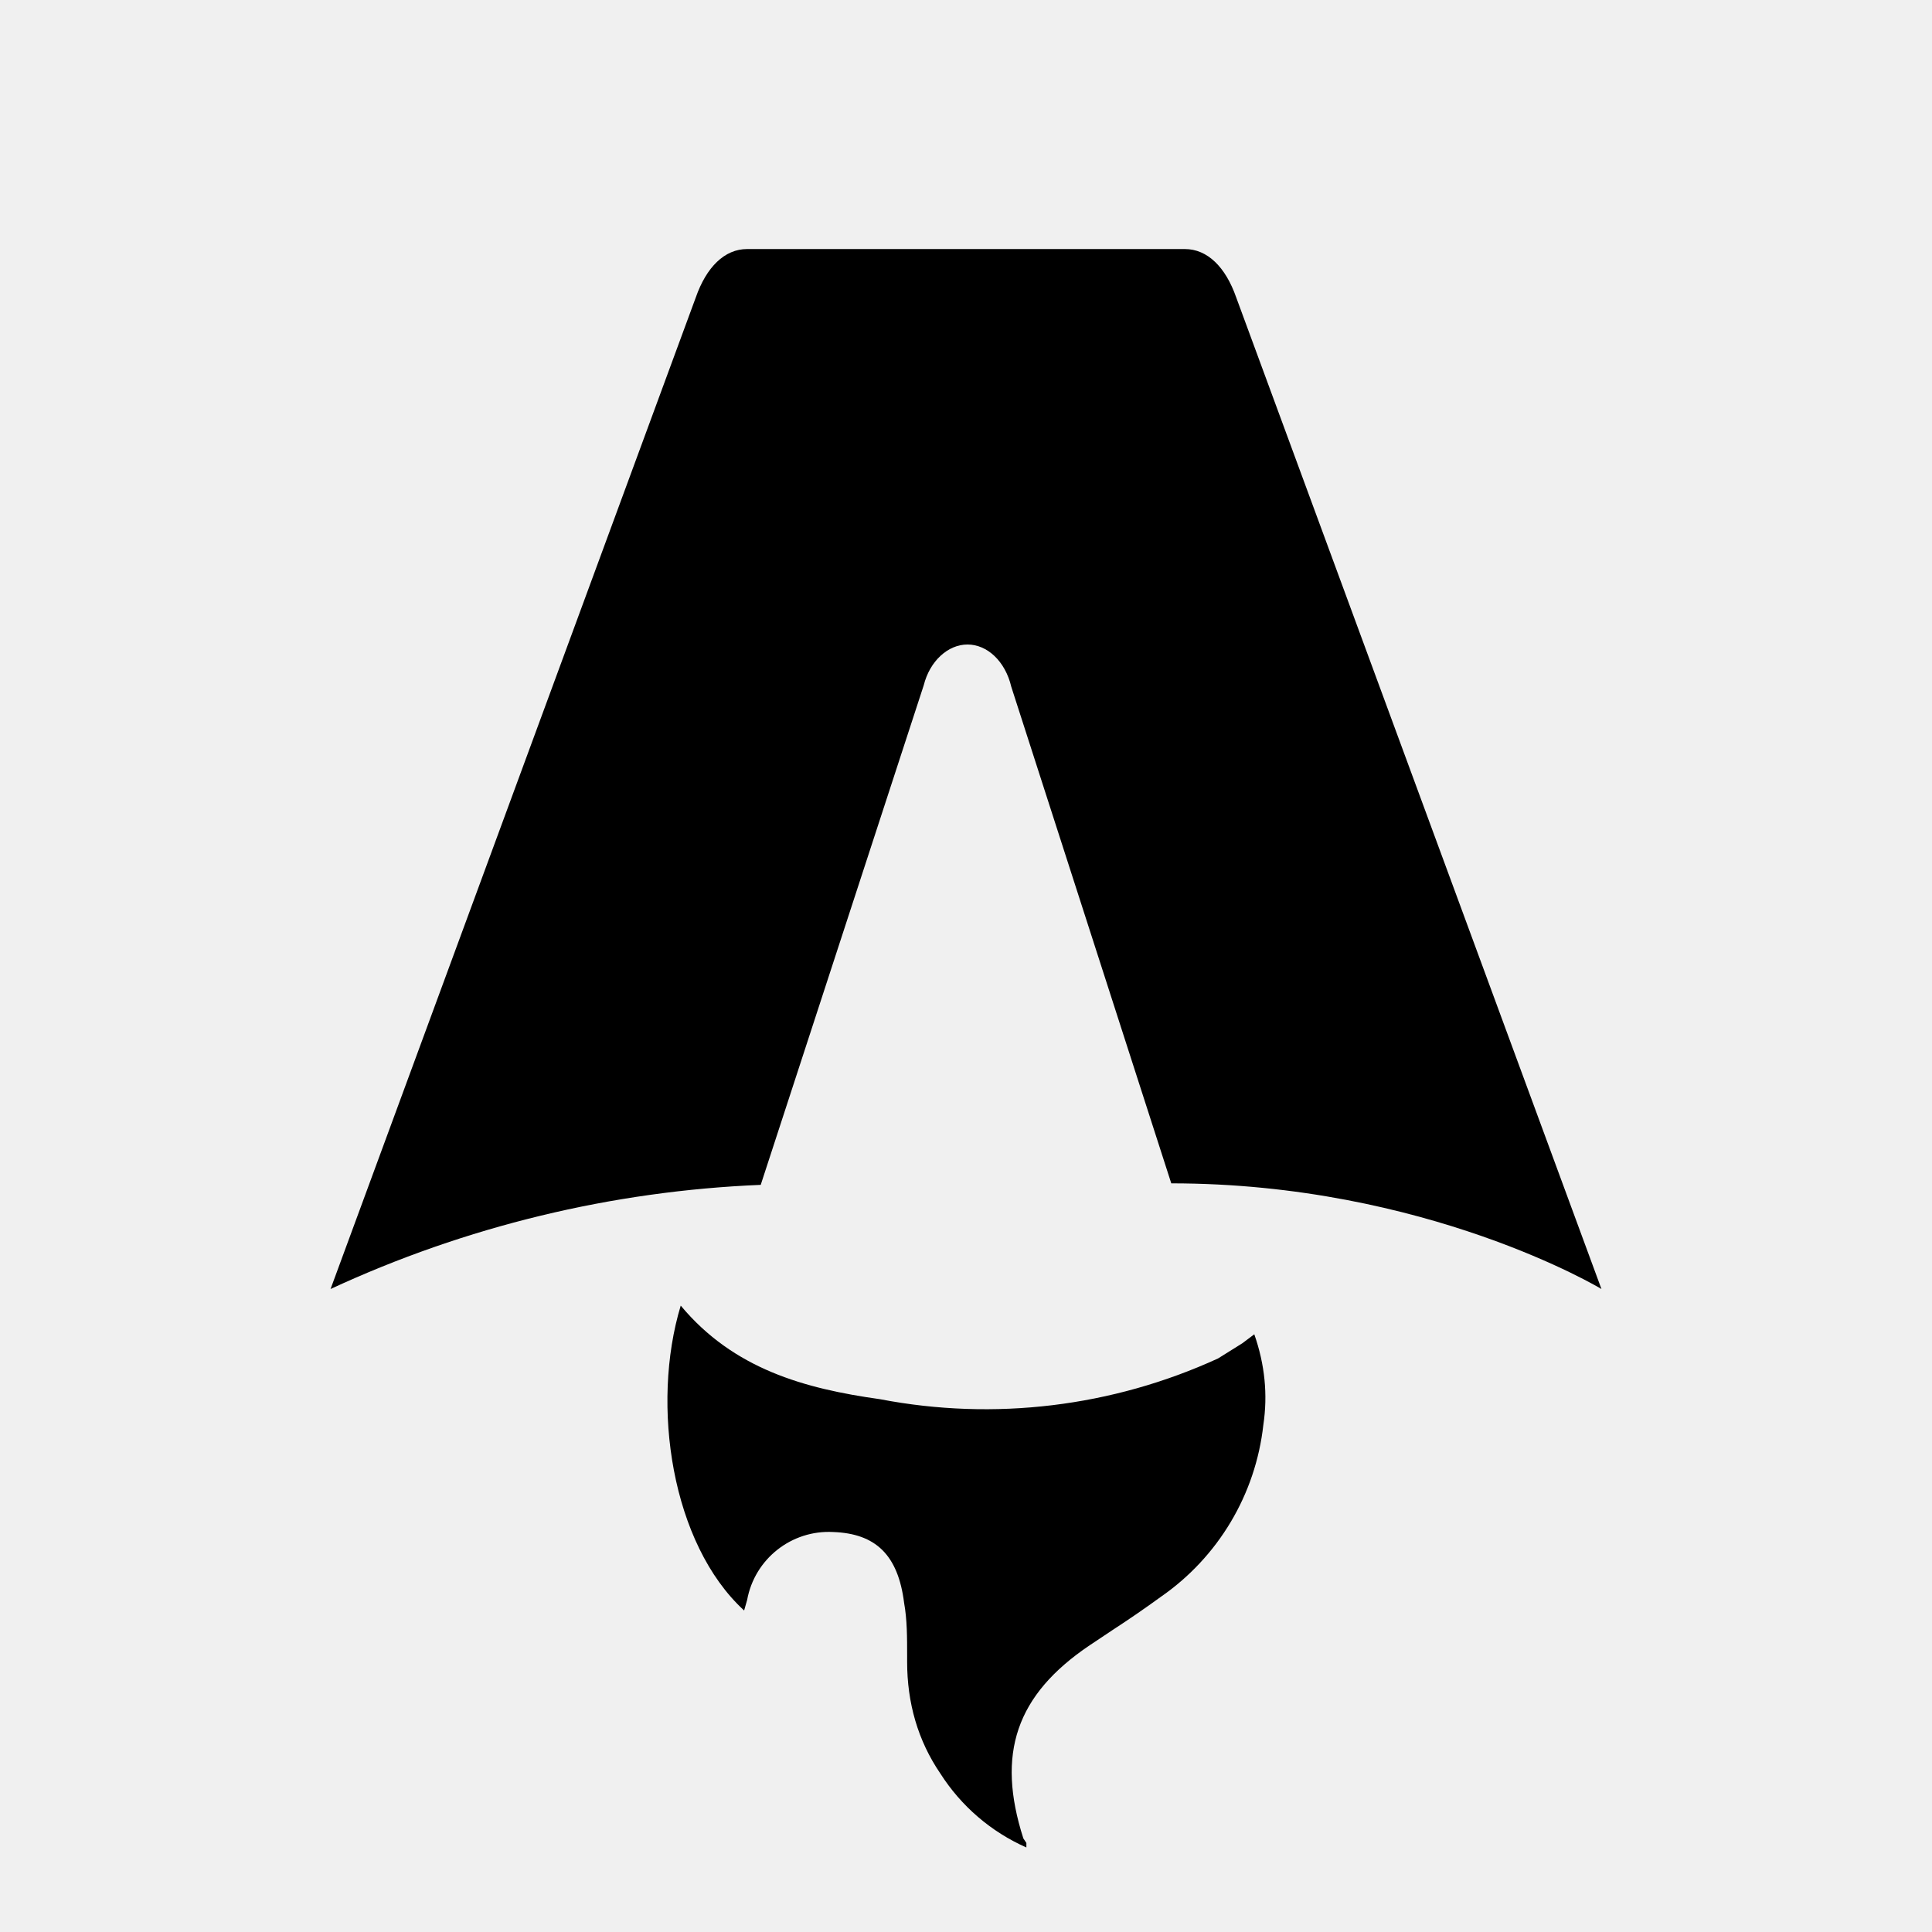
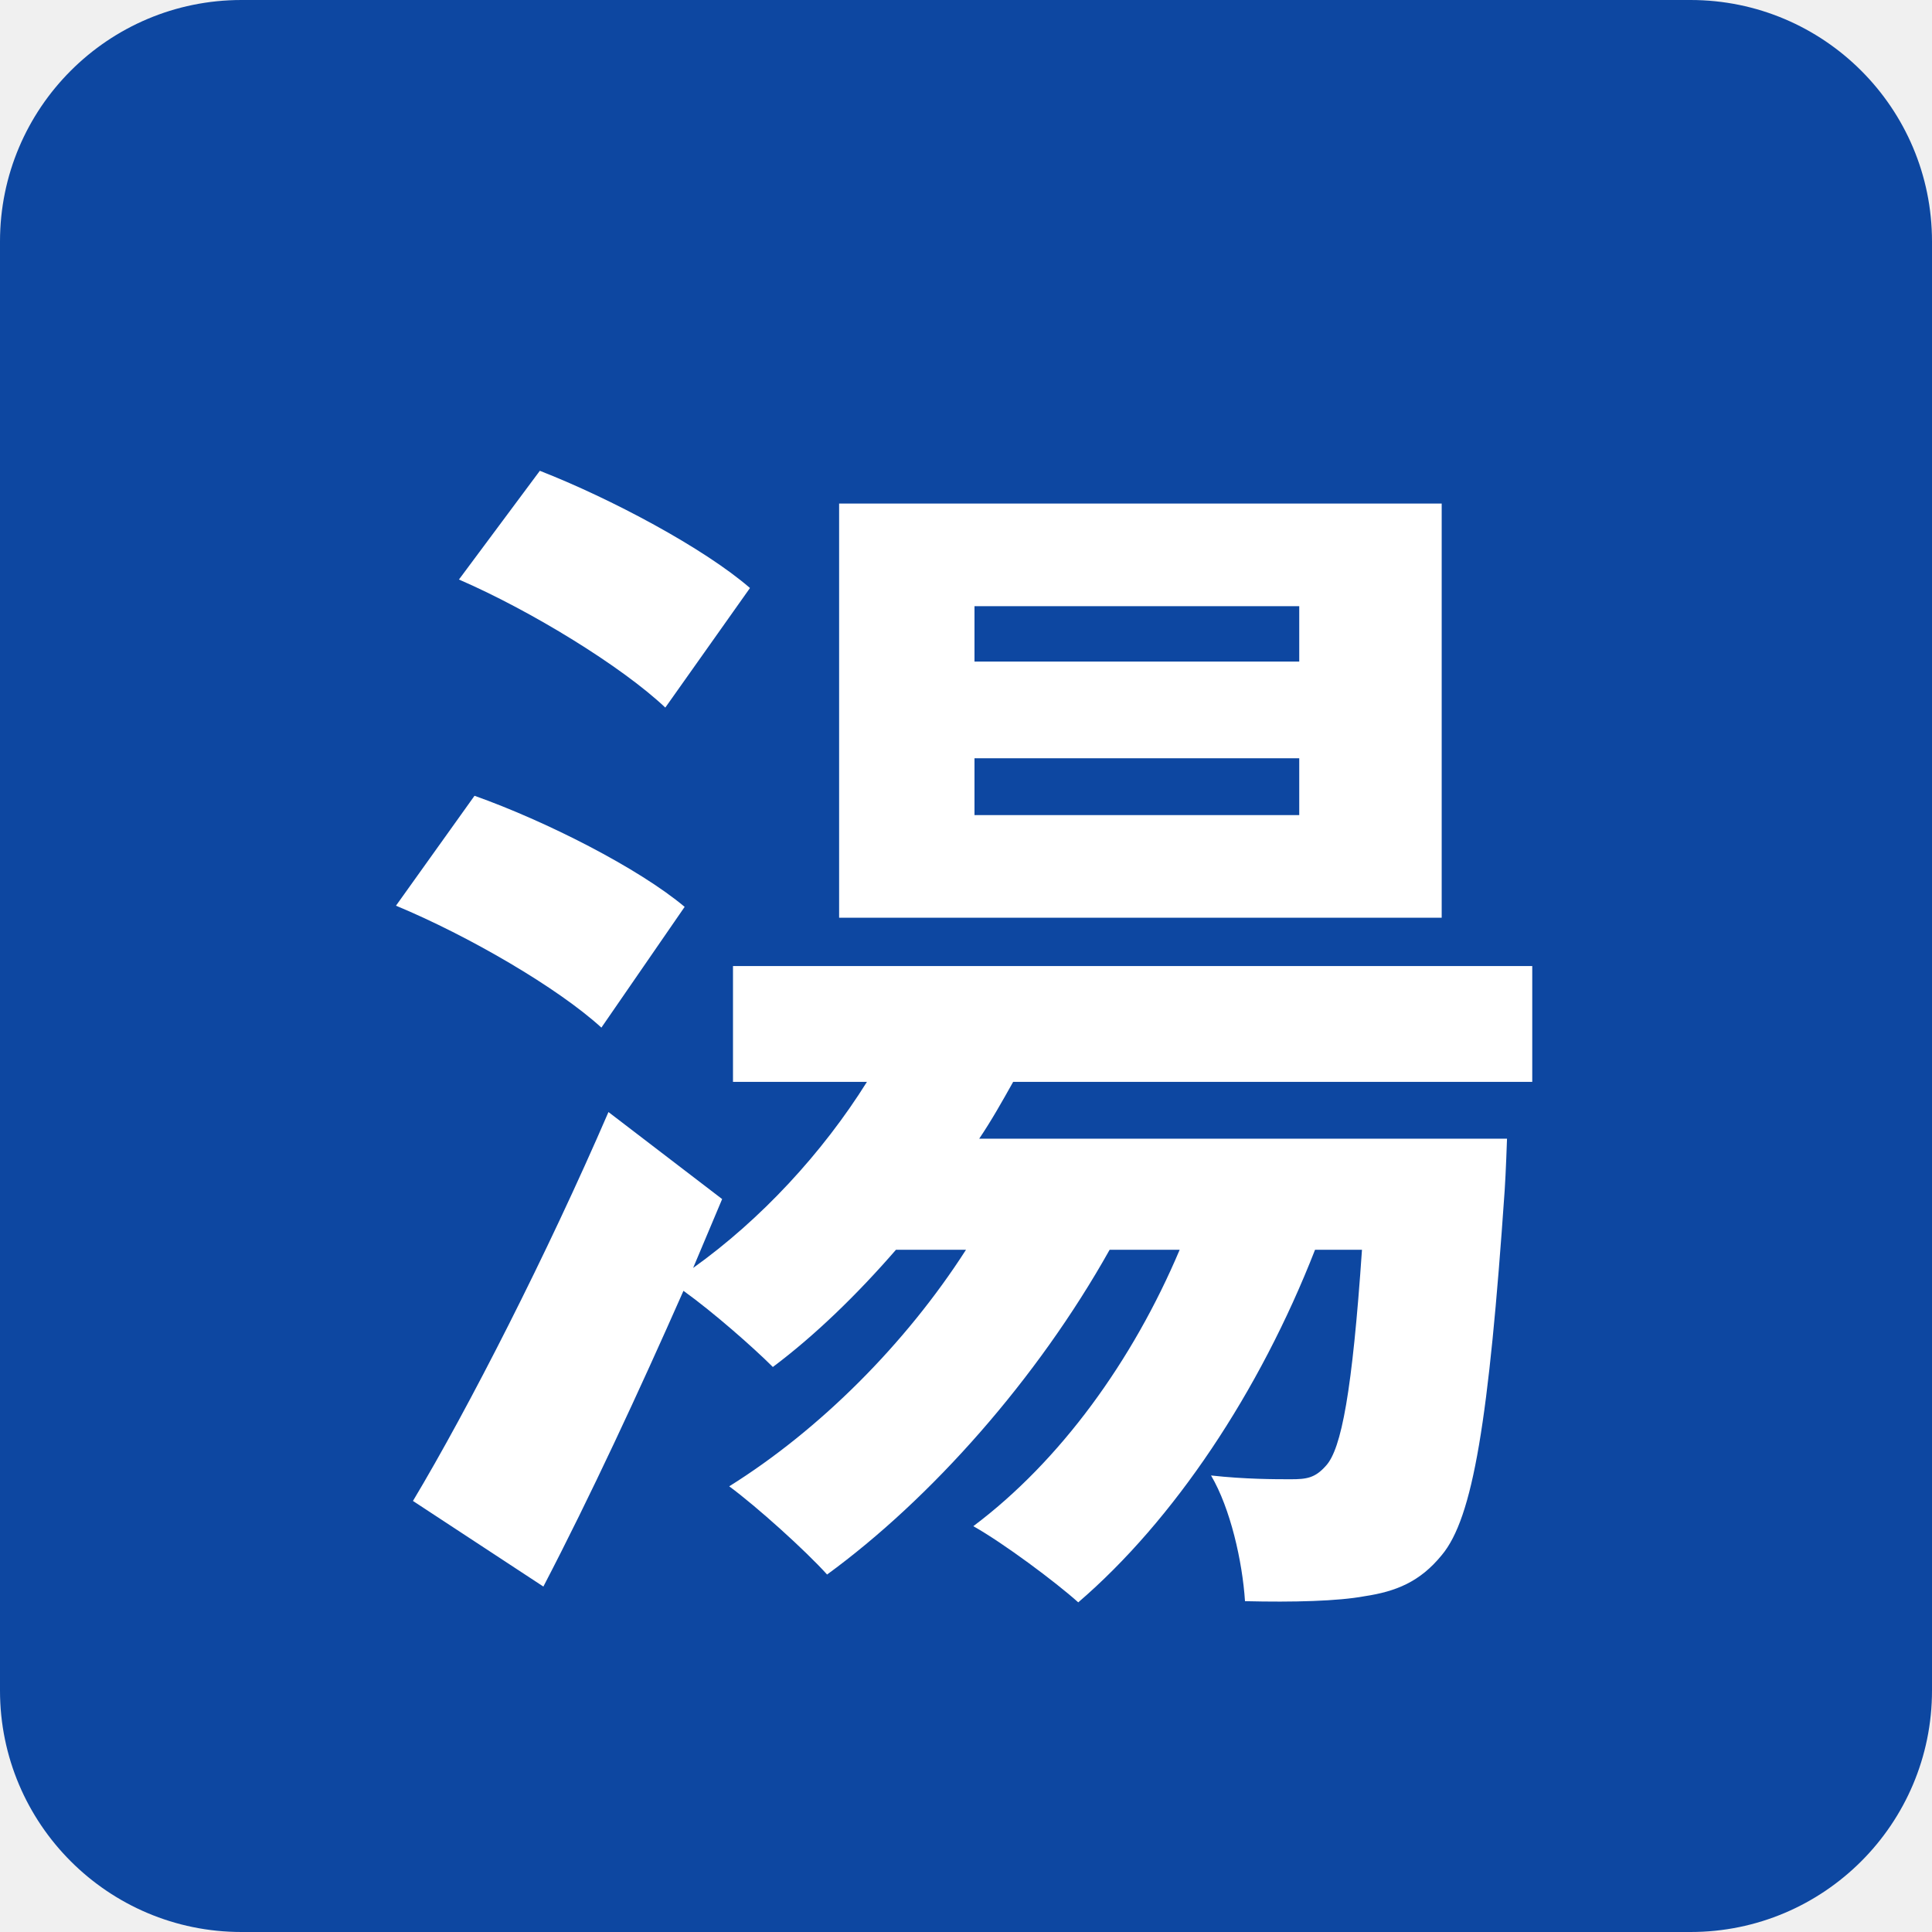
- <svg xmlns="http://www.w3.org/2000/svg" fill="none" viewBox="0 0 128 128">
-   <path d="M50.4 78.5a75.1 75.1 0 0 0-28.5 6.9l24.2-65.7c.7-2 1.9-3.2 3.4-3.2h29c1.5 0 2.7 1.2 3.4 3.2l24.2 65.7s-11.6-7-28.5-7L67 45.5c-.4-1.7-1.6-2.8-2.9-2.8-1.3 0-2.5 1.1-2.9 2.7L50.4 78.5Zm-1.1 28.2Zm-4.2-20.2c-2 6.6-.6 15.8 4.2 20.2a17.5 17.5 0 0 1 .2-.7 5.5 5.5 0 0 1 5.7-4.5c2.8.1 4.3 1.5 4.7 4.7.2 1.1.2 2.3.2 3.5v.4c0 2.7.7 5.2 2.2 7.4a13 13 0 0 0 5.7 4.9v-.3l-.2-.3c-1.8-5.6-.5-9.5 4.4-12.8l1.5-1a73 73 0 0 0 3.2-2.2 16 16 0 0 0 6.8-11.4c.3-2 .1-4-.6-6l-.8.6-1.6 1a37 37 0 0 1-22.4 2.7c-5-.7-9.7-2-13.2-6.2Z" />
-   <style>
-         path { fill: #000; }
-         @media (prefers-color-scheme: dark) {
-             path { fill: #FFF; }
-         }
-     </style>
+ <svg xmlns="http://www.w3.org/2000/svg" viewBox="0 0 128 128">
+   <rect width="128" height="128" rx="16" fill="#0D47A1" />
+   <text x="64" y="64" font-family="sans-serif" font-weight="bold" font-size="80" fill="white" text-anchor="middle" dominant-baseline="central">湯</text>
</svg>
